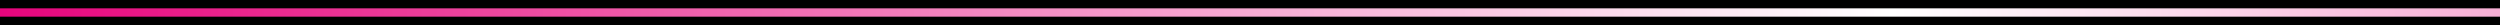
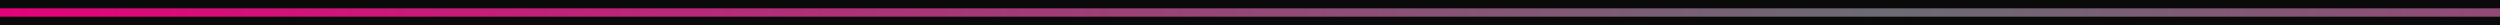
<svg xmlns="http://www.w3.org/2000/svg" viewBox="0 0 1200 12" role="presentation" aria-hidden="true">
  <style>
    @media (prefers-reduced-motion: reduce) {
      .flow { animation: none !important; }
    }
    .flow {
      animation: flow 8s linear infinite;
    }
    @keyframes flow {
      0%   { transform: translateX(0); }
      100% { transform: translateX(-600px); }
    }
  </style>
  <defs>
    <linearGradient id="g" x1="0" y1="0" x2="1" y2="0">
      <stop offset="0" stop-color="#E6007A" />
-       <stop offset="0.5" stop-color="#FFFFFF" />
+       <stop offset="0.5" stop-color="#6B6B74" />
      <stop offset="1" stop-color="#E6007A" />
    </linearGradient>
  </defs>
-   <rect width="1200" height="12" fill="#000000" />
+   <rect width="1200" height="12" fill="#0A0A0B" />
  <g class="flow">
    <rect x="0" y="4" width="1800" height="4" fill="url(#g)" />
  </g>
</svg>
